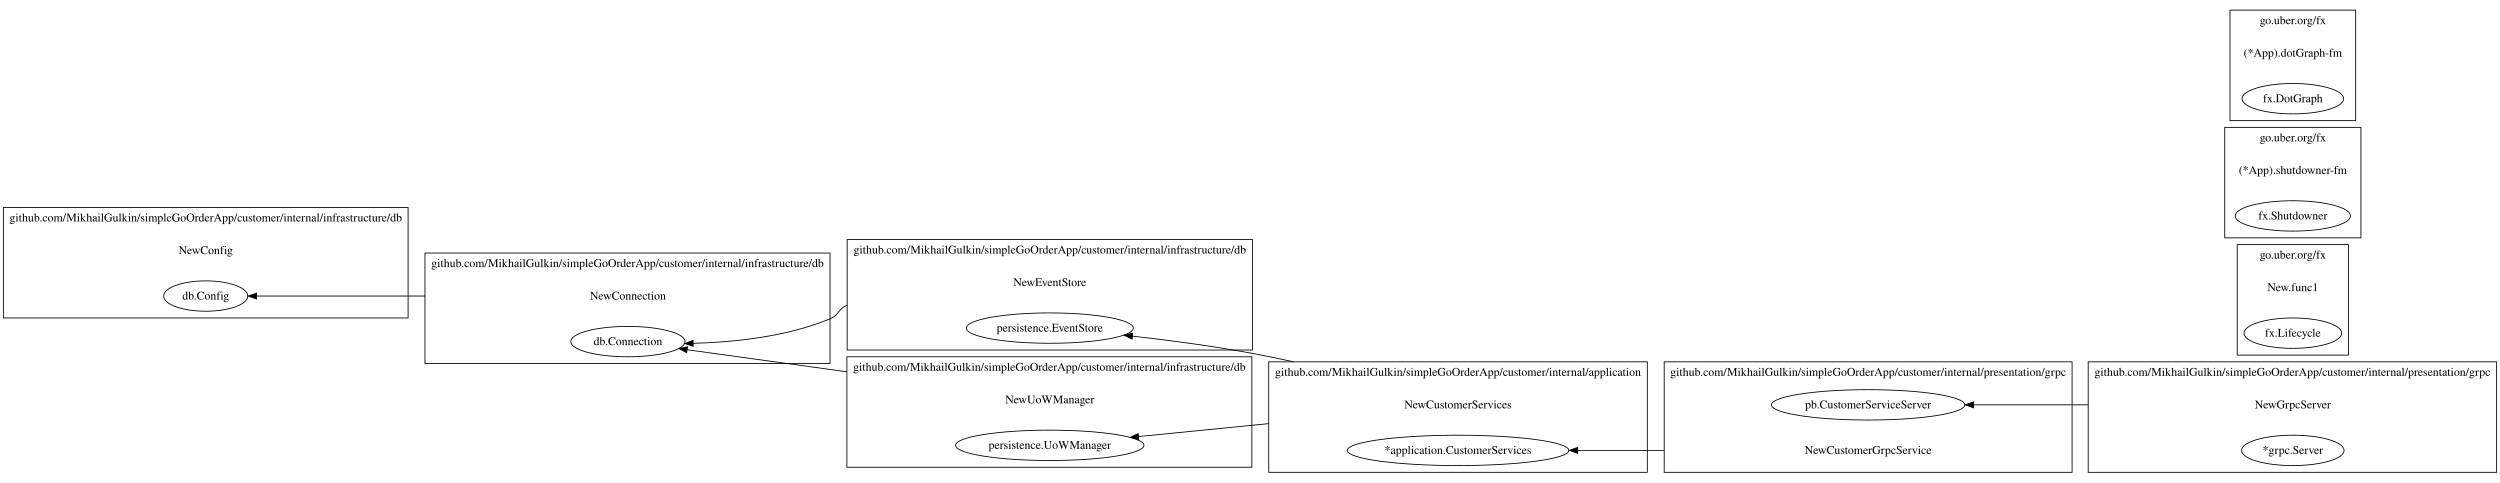
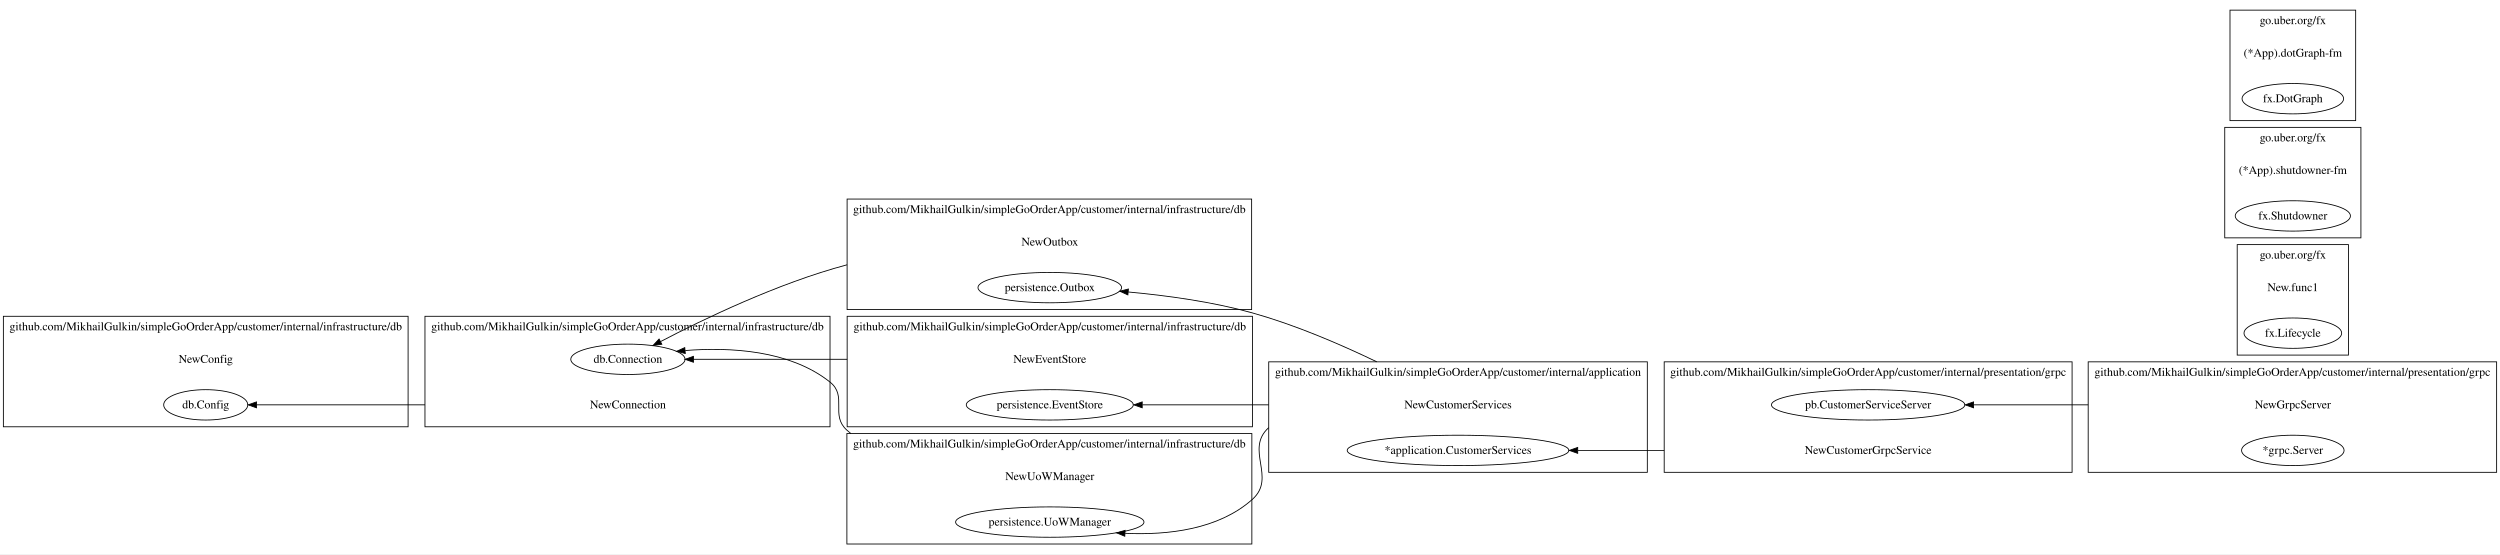
- <svg xmlns="http://www.w3.org/2000/svg" width="2964pt" height="572pt" viewBox="0.00 0.00 2964.17 572.00">
-   <g id="graph0" class="graph" transform="scale(1 1) rotate(0) translate(4 568)">
-     <polygon fill="#ffffff" stroke="transparent" points="-4,4 -4,-568 2960.173,-568 2960.173,4 -4,4" />
+ <svg xmlns="http://www.w3.org/2000/svg" width="2964pt" height="657pt" viewBox="0.00 0.00 2964.17 657.00">
+   <g id="graph0" class="graph" transform="scale(1 1) rotate(0) translate(4 653)">
+     <polygon fill="#ffffff" stroke="transparent" points="-4,4 -4,-653 2960.173,-653 2960.173,4 -4,4" />
+     <g id="clust11" class="cluster">
+       <polygon fill="none" stroke="#000000" points="2640.029,-510 2640.029,-641 2789.041,-641 2789.041,-510 2640.029,-510" />
+       <text text-anchor="middle" x="2714.535" y="-624.4" font-family="Times,serif" font-size="14.00" fill="#000000">go.uber.org/fx</text>
+     </g>
    <g id="clust10" class="cluster">
-       <polygon fill="none" stroke="#000000" points="2640.029,-425 2640.029,-556 2789.041,-556 2789.041,-425 2640.029,-425" />
-       <text text-anchor="middle" x="2714.535" y="-539.4" font-family="Times,serif" font-size="14.00" fill="#000000">go.uber.org/fx</text>
+       <polygon fill="none" stroke="#000000" points="2633.807,-371 2633.807,-502 2795.264,-502 2795.264,-371 2633.807,-371" />
+       <text text-anchor="middle" x="2714.535" y="-485.4" font-family="Times,serif" font-size="14.00" fill="#000000">go.uber.org/fx</text>
    </g>
    <g id="clust9" class="cluster">
-       <polygon fill="none" stroke="#000000" points="2633.807,-286 2633.807,-417 2795.264,-417 2795.264,-286 2633.807,-286" />
-       <text text-anchor="middle" x="2714.535" y="-400.4" font-family="Times,serif" font-size="14.00" fill="#000000">go.uber.org/fx</text>
+       <polygon fill="none" stroke="#000000" points="2648.584,-232 2648.584,-363 2780.486,-363 2780.486,-232 2648.584,-232" />
+       <text text-anchor="middle" x="2714.535" y="-346.4" font-family="Times,serif" font-size="14.00" fill="#000000">go.uber.org/fx</text>
    </g>
    <g id="clust8" class="cluster">
-       <polygon fill="none" stroke="#000000" points="2648.584,-147 2648.584,-278 2780.486,-278 2780.486,-147 2648.584,-147" />
-       <text text-anchor="middle" x="2714.535" y="-261.4" font-family="Times,serif" font-size="14.00" fill="#000000">go.uber.org/fx</text>
+       <polygon fill="none" stroke="#000000" points="1969.181,-93 1969.181,-224 2452.807,-224 2452.807,-93 1969.181,-93" />
+       <text text-anchor="middle" x="2210.994" y="-207.4" font-family="Times,serif" font-size="14.00" fill="#000000">github.com/MikhailGulkin/simpleGoOrderApp/customer/internal/presentation/grpc</text>
    </g>
    <g id="clust7" class="cluster">
-       <polygon fill="none" stroke="#000000" points="1969.181,-8 1969.181,-139 2452.807,-139 2452.807,-8 1969.181,-8" />
-       <text text-anchor="middle" x="2210.994" y="-122.4" font-family="Times,serif" font-size="14.00" fill="#000000">github.com/MikhailGulkin/simpleGoOrderApp/customer/internal/presentation/grpc</text>
+       <polygon fill="none" stroke="#000000" points="2471.898,-93 2471.898,-224 2956.173,-224 2956.173,-93 2471.898,-93" />
+       <text text-anchor="middle" x="2714.035" y="-207.4" font-family="Times,serif" font-size="14.00" fill="#000000">github.com/MikhailGulkin/simpleGoOrderApp/customer/internal/presentation/grpc</text>
    </g>
    <g id="clust6" class="cluster">
-       <polygon fill="none" stroke="#000000" points="2471.898,-8 2471.898,-139 2956.173,-139 2956.173,-8 2471.898,-8" />
-       <text text-anchor="middle" x="2714.035" y="-122.4" font-family="Times,serif" font-size="14.00" fill="#000000">github.com/MikhailGulkin/simpleGoOrderApp/customer/internal/presentation/grpc</text>
+       <polygon fill="none" stroke="#000000" points="1500.283,-93 1500.283,-224 1949.181,-224 1949.181,-93 1500.283,-93" />
+       <text text-anchor="middle" x="1724.732" y="-207.4" font-family="Times,serif" font-size="14.00" fill="#000000">github.com/MikhailGulkin/simpleGoOrderApp/customer/internal/application</text>
    </g>
    <g id="clust5" class="cluster">
-       <polygon fill="none" stroke="#000000" points="1500.283,-8 1500.283,-139 1949.181,-139 1949.181,-8 1500.283,-8" />
-       <text text-anchor="middle" x="1724.732" y="-122.4" font-family="Times,serif" font-size="14.00" fill="#000000">github.com/MikhailGulkin/simpleGoOrderApp/customer/internal/application</text>
+       <polygon fill="none" stroke="#000000" points="1000.126,-8 1000.126,-139 1480.283,-139 1480.283,-8 1000.126,-8" />
+       <text text-anchor="middle" x="1240.205" y="-122.4" font-family="Times,serif" font-size="14.00" fill="#000000">github.com/MikhailGulkin/simpleGoOrderApp/customer/internal/infrastructure/db</text>
    </g>
    <g id="clust4" class="cluster">
-       <polygon fill="none" stroke="#000000" points="1000.126,-14 1000.126,-145 1480.283,-145 1480.283,-14 1000.126,-14" />
-       <text text-anchor="middle" x="1240.205" y="-128.4" font-family="Times,serif" font-size="14.00" fill="#000000">github.com/MikhailGulkin/simpleGoOrderApp/customer/internal/infrastructure/db</text>
+       <polygon fill="none" stroke="#000000" points="1000.448,-147 1000.448,-278 1480.961,-278 1480.961,-147 1000.448,-147" />
+       <text text-anchor="middle" x="1240.705" y="-261.4" font-family="Times,serif" font-size="14.00" fill="#000000">github.com/MikhailGulkin/simpleGoOrderApp/customer/internal/infrastructure/db</text>
    </g>
    <g id="clust3" class="cluster">
-       <polygon fill="none" stroke="#000000" points="1000.448,-153 1000.448,-284 1480.961,-284 1480.961,-153 1000.448,-153" />
-       <text text-anchor="middle" x="1240.705" y="-267.4" font-family="Times,serif" font-size="14.00" fill="#000000">github.com/MikhailGulkin/simpleGoOrderApp/customer/internal/infrastructure/db</text>
+       <polygon fill="none" stroke="#000000" points="499.864,-147 499.864,-278 980.126,-278 980.126,-147 499.864,-147" />
+       <text text-anchor="middle" x="739.995" y="-261.4" font-family="Times,serif" font-size="14.00" fill="#000000">github.com/MikhailGulkin/simpleGoOrderApp/customer/internal/infrastructure/db</text>
    </g>
    <g id="clust2" class="cluster">
-       <polygon fill="none" stroke="#000000" points="499.864,-137 499.864,-268 980.126,-268 980.126,-137 499.864,-137" />
-       <text text-anchor="middle" x="739.995" y="-251.4" font-family="Times,serif" font-size="14.00" fill="#000000">github.com/MikhailGulkin/simpleGoOrderApp/customer/internal/infrastructure/db</text>
+       <polygon fill="none" stroke="#000000" points="0,-147 0,-278 479.864,-278 479.864,-147 0,-147" />
+       <text text-anchor="middle" x="239.932" y="-261.4" font-family="Times,serif" font-size="14.00" fill="#000000">github.com/MikhailGulkin/simpleGoOrderApp/customer/internal/infrastructure/db</text>
    </g>
    <g id="clust1" class="cluster">
-       <polygon fill="none" stroke="#000000" points="0,-191 0,-322 479.864,-322 479.864,-191 0,-191" />
-       <text text-anchor="middle" x="239.932" y="-305.4" font-family="Times,serif" font-size="14.00" fill="#000000">github.com/MikhailGulkin/simpleGoOrderApp/customer/internal/infrastructure/db</text>
+       <polygon fill="none" stroke="#000000" points="1000.388,-286 1000.388,-417 1480.021,-417 1480.021,-286 1000.388,-286" />
+       <text text-anchor="middle" x="1240.205" y="-400.4" font-family="Times,serif" font-size="14.00" fill="#000000">github.com/MikhailGulkin/simpleGoOrderApp/customer/internal/infrastructure/db</text>
    </g>
    <g id="node1" class="node">
-       <text text-anchor="middle" x="239.932" y="-266.8" font-family="Times,serif" font-size="14.00" fill="#000000">NewConfig</text>
+       <text text-anchor="middle" x="1240.705" y="-361.8" font-family="Times,serif" font-size="14.00" fill="#000000">NewOutbox</text>
+     </g>
+     <g id="node3" class="node">
+       <ellipse fill="none" stroke="#000000" cx="740.495" cy="-227" rx="67.762" ry="18" />
+       <text text-anchor="middle" x="740.495" y="-222.8" font-family="Times,serif" font-size="14.00" fill="#000000">db.Connection</text>
+     </g>
+     <g id="edge1" class="edge">
+       <path fill="none" stroke="#000000" d="M1000.39,-339.07C1000.302,-339.047 1000.214,-339.023 1000.126,-339 918.333,-317.284 828.965,-274.027 779.314,-248.088" />
+       <polygon fill="#000000" stroke="#000000" points="780.701,-244.862 770.222,-243.299 777.438,-251.056 780.701,-244.862" />
    </g>
    <g id="node2" class="node">
-       <ellipse fill="none" stroke="#000000" cx="239.932" cy="-217" rx="49.864" ry="18" />
-       <text text-anchor="middle" x="239.932" y="-212.8" font-family="Times,serif" font-size="14.00" fill="#000000">db.Config</text>
-     </g>
-     <g id="node3" class="node">
-       <text text-anchor="middle" x="740.495" y="-212.8" font-family="Times,serif" font-size="14.00" fill="#000000">NewConnection</text>
-     </g>
-     <g id="edge1" class="edge">
-       <path fill="none" stroke="#000000" d="M499.865,-217C425.776,-217 350.558,-217 300.231,-217" />
-       <polygon fill="#000000" stroke="#000000" points="300.133,-213.5 290.133,-217 300.133,-220.5 300.133,-213.5" />
+       <ellipse fill="none" stroke="#000000" cx="1240.705" cy="-312" rx="85.134" ry="18" />
+       <text text-anchor="middle" x="1240.705" y="-307.8" font-family="Times,serif" font-size="14.00" fill="#000000">persistence.Outbox</text>
    </g>
    <g id="node4" class="node">
-       <ellipse fill="none" stroke="#000000" cx="740.495" cy="-163" rx="67.762" ry="18" />
-       <text text-anchor="middle" x="740.495" y="-158.8" font-family="Times,serif" font-size="14.00" fill="#000000">db.Connection</text>
+       <text text-anchor="middle" x="239.932" y="-222.8" font-family="Times,serif" font-size="14.00" fill="#000000">NewConfig</text>
    </g>
    <g id="node5" class="node">
-       <text text-anchor="middle" x="1240.705" y="-228.8" font-family="Times,serif" font-size="14.00" fill="#000000">NewEventStore</text>
+       <ellipse fill="none" stroke="#000000" cx="239.932" cy="-173" rx="49.864" ry="18" />
+       <text text-anchor="middle" x="239.932" y="-168.8" font-family="Times,serif" font-size="14.00" fill="#000000">db.Config</text>
+     </g>
+     <g id="node6" class="node">
+       <text text-anchor="middle" x="740.495" y="-168.8" font-family="Times,serif" font-size="14.00" fill="#000000">NewConnection</text>
    </g>
    <g id="edge2" class="edge">
-       <path fill="none" stroke="#000000" d="M1000.451,-206.135C1000.342,-206.09 1000.234,-206.045 1000.126,-206 989.611,-201.638 990.639,-194.364 980.126,-190 928.775,-168.683 866.213,-162.217 817.892,-160.93" />
-       <polygon fill="#000000" stroke="#000000" points="817.873,-157.429 807.806,-160.731 817.735,-164.428 817.873,-157.429" />
-     </g>
-     <g id="node6" class="node">
-       <ellipse fill="none" stroke="#000000" cx="1240.705" cy="-179" rx="99.014" ry="18" />
-       <text text-anchor="middle" x="1240.705" y="-174.8" font-family="Times,serif" font-size="14.00" fill="#000000">persistence.EventStore</text>
+       <path fill="none" stroke="#000000" d="M499.865,-173C425.776,-173 350.558,-173 300.231,-173" />
+       <polygon fill="#000000" stroke="#000000" points="300.133,-169.5 290.133,-173 300.133,-176.5 300.133,-169.5" />
    </g>
    <g id="node7" class="node">
-       <text text-anchor="middle" x="1240.705" y="-89.8" font-family="Times,serif" font-size="14.00" fill="#000000">NewUoWManager</text>
+       <text text-anchor="middle" x="1240.705" y="-222.8" font-family="Times,serif" font-size="14.00" fill="#000000">NewEventStore</text>
    </g>
    <g id="edge3" class="edge">
-       <path fill="none" stroke="#000000" d="M1000.13,-127.185C930.962,-136.726 860.822,-146.402 810.909,-153.287" />
-       <polygon fill="#000000" stroke="#000000" points="810.197,-149.852 800.769,-154.686 811.154,-156.786 810.197,-149.852" />
+       <path fill="none" stroke="#000000" d="M1000.453,-227C934.49,-227 867.612,-227 818.21,-227" />
+       <polygon fill="#000000" stroke="#000000" points="818.191,-223.5 808.191,-227 818.191,-230.5 818.191,-223.5" />
    </g>
    <g id="node8" class="node">
-       <ellipse fill="none" stroke="#000000" cx="1240.705" cy="-40" rx="111.658" ry="18" />
-       <text text-anchor="middle" x="1240.705" y="-35.8" font-family="Times,serif" font-size="14.00" fill="#000000">persistence.UoWManager</text>
+       <ellipse fill="none" stroke="#000000" cx="1240.705" cy="-173" rx="99.014" ry="18" />
+       <text text-anchor="middle" x="1240.705" y="-168.8" font-family="Times,serif" font-size="14.00" fill="#000000">persistence.EventStore</text>
    </g>
    <g id="node9" class="node">
-       <text text-anchor="middle" x="1724.732" y="-83.8" font-family="Times,serif" font-size="14.00" fill="#000000">NewCustomerServices</text>
+       <text text-anchor="middle" x="1240.705" y="-83.8" font-family="Times,serif" font-size="14.00" fill="#000000">NewUoWManager</text>
    </g>
    <g id="edge4" class="edge">
-       <path fill="none" stroke="#000000" d="M1529.775,-138.999C1513.316,-142.63 1496.884,-146.025 1480.961,-149 1434.481,-157.684 1382.46,-164.529 1338.742,-169.474" />
-       <polygon fill="#000000" stroke="#000000" points="1338.234,-166.009 1328.683,-170.595 1339.009,-172.966 1338.234,-166.009" />
+       <path fill="none" stroke="#000000" d="M1004.791,-138.998C1003.21,-140.301 1001.654,-141.635 1000.126,-143 980.102,-160.885 1001.123,-183.27 980.126,-200 932.239,-238.155 860.858,-241.527 808.455,-237.405" />
+       <polygon fill="#000000" stroke="#000000" points="808.513,-233.897 798.24,-236.489 807.888,-240.869 808.513,-233.897" />
+     </g>
+     <g id="node10" class="node">
+       <ellipse fill="none" stroke="#000000" cx="1240.705" cy="-34" rx="111.658" ry="18" />
+       <text text-anchor="middle" x="1240.705" y="-29.8" font-family="Times,serif" font-size="14.00" fill="#000000">persistence.UoWManager</text>
+     </g>
+     <g id="node11" class="node">
+       <text text-anchor="middle" x="1724.732" y="-168.8" font-family="Times,serif" font-size="14.00" fill="#000000">NewCustomerServices</text>
+     </g>
+     <g id="edge6" class="edge">
+       <path fill="none" stroke="#000000" d="M1628.432,-223.999C1584.568,-245.13 1531.295,-267.942 1480.961,-282 1433.348,-295.298 1378.776,-302.709 1333.688,-306.836" />
+       <polygon fill="#000000" stroke="#000000" points="1333.284,-303.358 1323.628,-307.717 1333.895,-310.331 1333.284,-303.358" />
    </g>
    <g id="edge5" class="edge">
-       <path fill="none" stroke="#000000" d="M1500.285,-65.742C1446.382,-60.397 1391.31,-54.935 1345.842,-50.426" />
-       <polygon fill="#000000" stroke="#000000" points="1346.164,-46.941 1335.867,-49.437 1345.473,-53.907 1346.164,-46.941" />
+       <path fill="none" stroke="#000000" d="M1500.288,-173C1448.214,-173 1395.049,-173 1350.506,-173" />
+       <polygon fill="#000000" stroke="#000000" points="1350.266,-169.5 1340.266,-173 1350.266,-176.5 1350.266,-169.5" />
    </g>
-     <g id="node10" class="node">
-       <ellipse fill="none" stroke="#000000" cx="1724.732" cy="-34" rx="131.398" ry="18" />
-       <text text-anchor="middle" x="1724.732" y="-29.8" font-family="Times,serif" font-size="14.00" fill="#000000">*application.CustomerServices</text>
+     <g id="edge7" class="edge">
+       <path fill="none" stroke="#000000" d="M1500.283,-146C1471.505,-120.064 1509.841,-86.824 1480.961,-61 1440.711,-25.009 1380.248,-18.371 1330.048,-20.674" />
+       <polygon fill="#000000" stroke="#000000" points="1329.608,-17.194 1319.829,-21.271 1330.016,-24.182 1329.608,-17.194" />
    </g>
-     <g id="node11" class="node">
-       <text text-anchor="middle" x="2714.535" y="-83.8" font-family="Times,serif" font-size="14.00" fill="#000000">NewGrpcServer</text>
+     <g id="node12" class="node">
+       <ellipse fill="none" stroke="#000000" cx="1724.732" cy="-119" rx="131.398" ry="18" />
+       <text text-anchor="middle" x="1724.732" y="-114.8" font-family="Times,serif" font-size="14.00" fill="#000000">*application.CustomerServices</text>
    </g>
    <g id="node13" class="node">
-       <ellipse fill="none" stroke="#000000" cx="2210.994" cy="-88" rx="114.626" ry="18" />
-       <text text-anchor="middle" x="2210.994" y="-83.8" font-family="Times,serif" font-size="14.00" fill="#000000">pb.CustomerServiceServer</text>
+       <text text-anchor="middle" x="2714.535" y="-168.8" font-family="Times,serif" font-size="14.00" fill="#000000">NewGrpcServer</text>
    </g>
-     <g id="edge6" class="edge">
-       <path fill="none" stroke="#000000" d="M2471.9,-88C2424.928,-88 2377.532,-88 2336.262,-88" />
-       <polygon fill="#000000" stroke="#000000" points="2335.984,-84.5 2325.984,-88 2335.984,-91.5 2335.984,-84.5" />
+     <g id="node15" class="node">
+       <ellipse fill="none" stroke="#000000" cx="2210.994" cy="-173" rx="114.626" ry="18" />
+       <text text-anchor="middle" x="2210.994" y="-168.8" font-family="Times,serif" font-size="14.00" fill="#000000">pb.CustomerServiceServer</text>
    </g>
-     <g id="node12" class="node">
-       <ellipse fill="none" stroke="#000000" cx="2714.535" cy="-34" rx="60.775" ry="18" />
-       <text text-anchor="middle" x="2714.535" y="-29.8" font-family="Times,serif" font-size="14.00" fill="#000000">*grpc.Server</text>
+     <g id="edge8" class="edge">
+       <path fill="none" stroke="#000000" d="M2471.9,-173C2424.928,-173 2377.532,-173 2336.262,-173" />
+       <polygon fill="#000000" stroke="#000000" points="2335.984,-169.5 2325.984,-173 2335.984,-176.5 2335.984,-169.5" />
    </g>
    <g id="node14" class="node">
-       <text text-anchor="middle" x="2210.994" y="-29.8" font-family="Times,serif" font-size="14.00" fill="#000000">NewCustomerGrpcService</text>
-     </g>
-     <g id="edge7" class="edge">
-       <path fill="none" stroke="#000000" d="M1969.184,-34C1934.139,-34 1899.058,-34 1866.853,-34" />
-       <polygon fill="#000000" stroke="#000000" points="1866.637,-30.5 1856.637,-34 1866.637,-37.5 1866.637,-30.5" />
-     </g>
-     <g id="node15" class="node">
-       <text text-anchor="middle" x="2714.535" y="-222.8" font-family="Times,serif" font-size="14.00" fill="#000000">New.func1</text>
+       <ellipse fill="none" stroke="#000000" cx="2714.535" cy="-119" rx="60.775" ry="18" />
+       <text text-anchor="middle" x="2714.535" y="-114.8" font-family="Times,serif" font-size="14.00" fill="#000000">*grpc.Server</text>
    </g>
    <g id="node16" class="node">
-       <ellipse fill="none" stroke="#000000" cx="2714.535" cy="-173" rx="57.902" ry="18" />
-       <text text-anchor="middle" x="2714.535" y="-168.8" font-family="Times,serif" font-size="14.00" fill="#000000">fx.Lifecycle</text>
+       <text text-anchor="middle" x="2210.994" y="-114.8" font-family="Times,serif" font-size="14.00" fill="#000000">NewCustomerGrpcService</text>
+     </g>
+     <g id="edge9" class="edge">
+       <path fill="none" stroke="#000000" d="M1969.184,-119C1934.139,-119 1899.058,-119 1866.853,-119" />
+       <polygon fill="#000000" stroke="#000000" points="1866.637,-115.5 1856.637,-119 1866.637,-122.5 1866.637,-115.5" />
    </g>
    <g id="node17" class="node">
-       <text text-anchor="middle" x="2714.535" y="-361.8" font-family="Times,serif" font-size="14.00" fill="#000000">(*App).shutdowner-fm</text>
+       <text text-anchor="middle" x="2714.535" y="-307.8" font-family="Times,serif" font-size="14.00" fill="#000000">New.func1</text>
    </g>
    <g id="node18" class="node">
-       <ellipse fill="none" stroke="#000000" cx="2714.535" cy="-312" rx="68.323" ry="18" />
-       <text text-anchor="middle" x="2714.535" y="-307.8" font-family="Times,serif" font-size="14.00" fill="#000000">fx.Shutdowner</text>
+       <ellipse fill="none" stroke="#000000" cx="2714.535" cy="-258" rx="57.902" ry="18" />
+       <text text-anchor="middle" x="2714.535" y="-253.8" font-family="Times,serif" font-size="14.00" fill="#000000">fx.Lifecycle</text>
    </g>
    <g id="node19" class="node">
-       <text text-anchor="middle" x="2714.535" y="-500.8" font-family="Times,serif" font-size="14.00" fill="#000000">(*App).dotGraph-fm</text>
+       <text text-anchor="middle" x="2714.535" y="-446.8" font-family="Times,serif" font-size="14.00" fill="#000000">(*App).shutdowner-fm</text>
    </g>
    <g id="node20" class="node">
-       <ellipse fill="none" stroke="#000000" cx="2714.535" cy="-451" rx="60.215" ry="18" />
-       <text text-anchor="middle" x="2714.535" y="-446.8" font-family="Times,serif" font-size="14.00" fill="#000000">fx.DotGraph</text>
+       <ellipse fill="none" stroke="#000000" cx="2714.535" cy="-397" rx="68.323" ry="18" />
+       <text text-anchor="middle" x="2714.535" y="-392.8" font-family="Times,serif" font-size="14.00" fill="#000000">fx.Shutdowner</text>
+     </g>
+     <g id="node21" class="node">
+       <text text-anchor="middle" x="2714.535" y="-585.8" font-family="Times,serif" font-size="14.00" fill="#000000">(*App).dotGraph-fm</text>
+     </g>
+     <g id="node22" class="node">
+       <ellipse fill="none" stroke="#000000" cx="2714.535" cy="-536" rx="60.215" ry="18" />
+       <text text-anchor="middle" x="2714.535" y="-531.8" font-family="Times,serif" font-size="14.00" fill="#000000">fx.DotGraph</text>
    </g>
  </g>
</svg>
